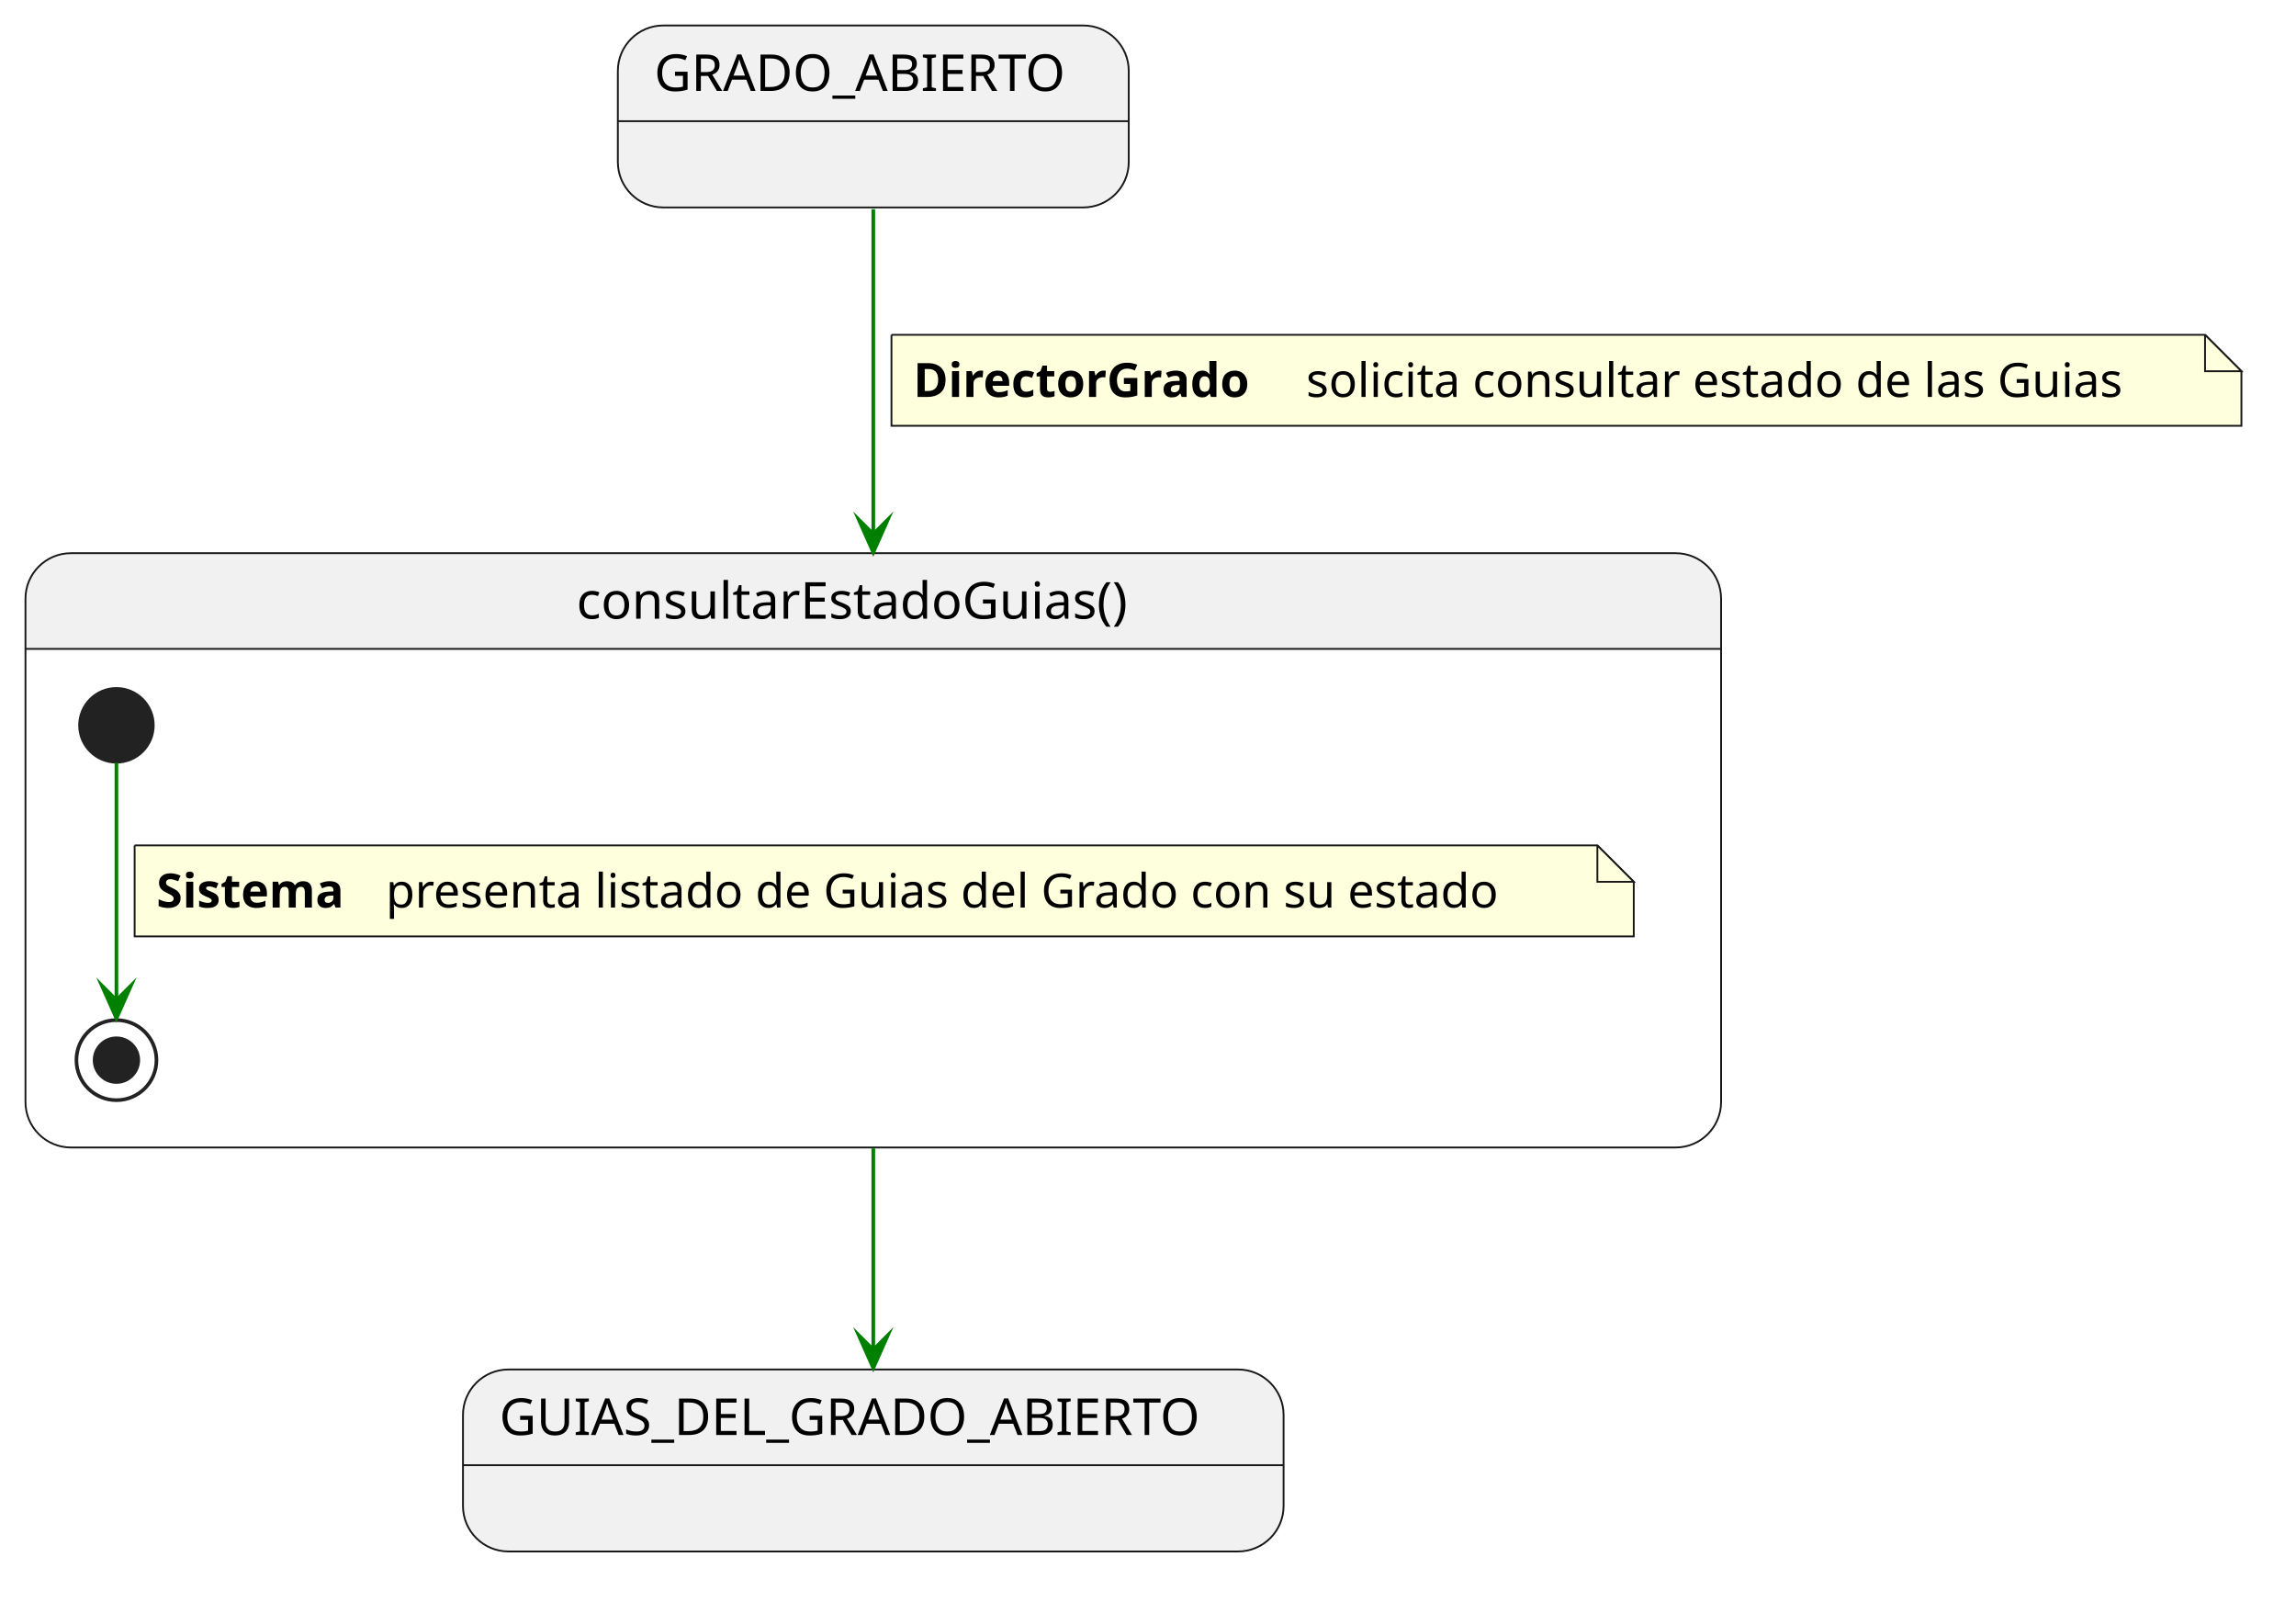
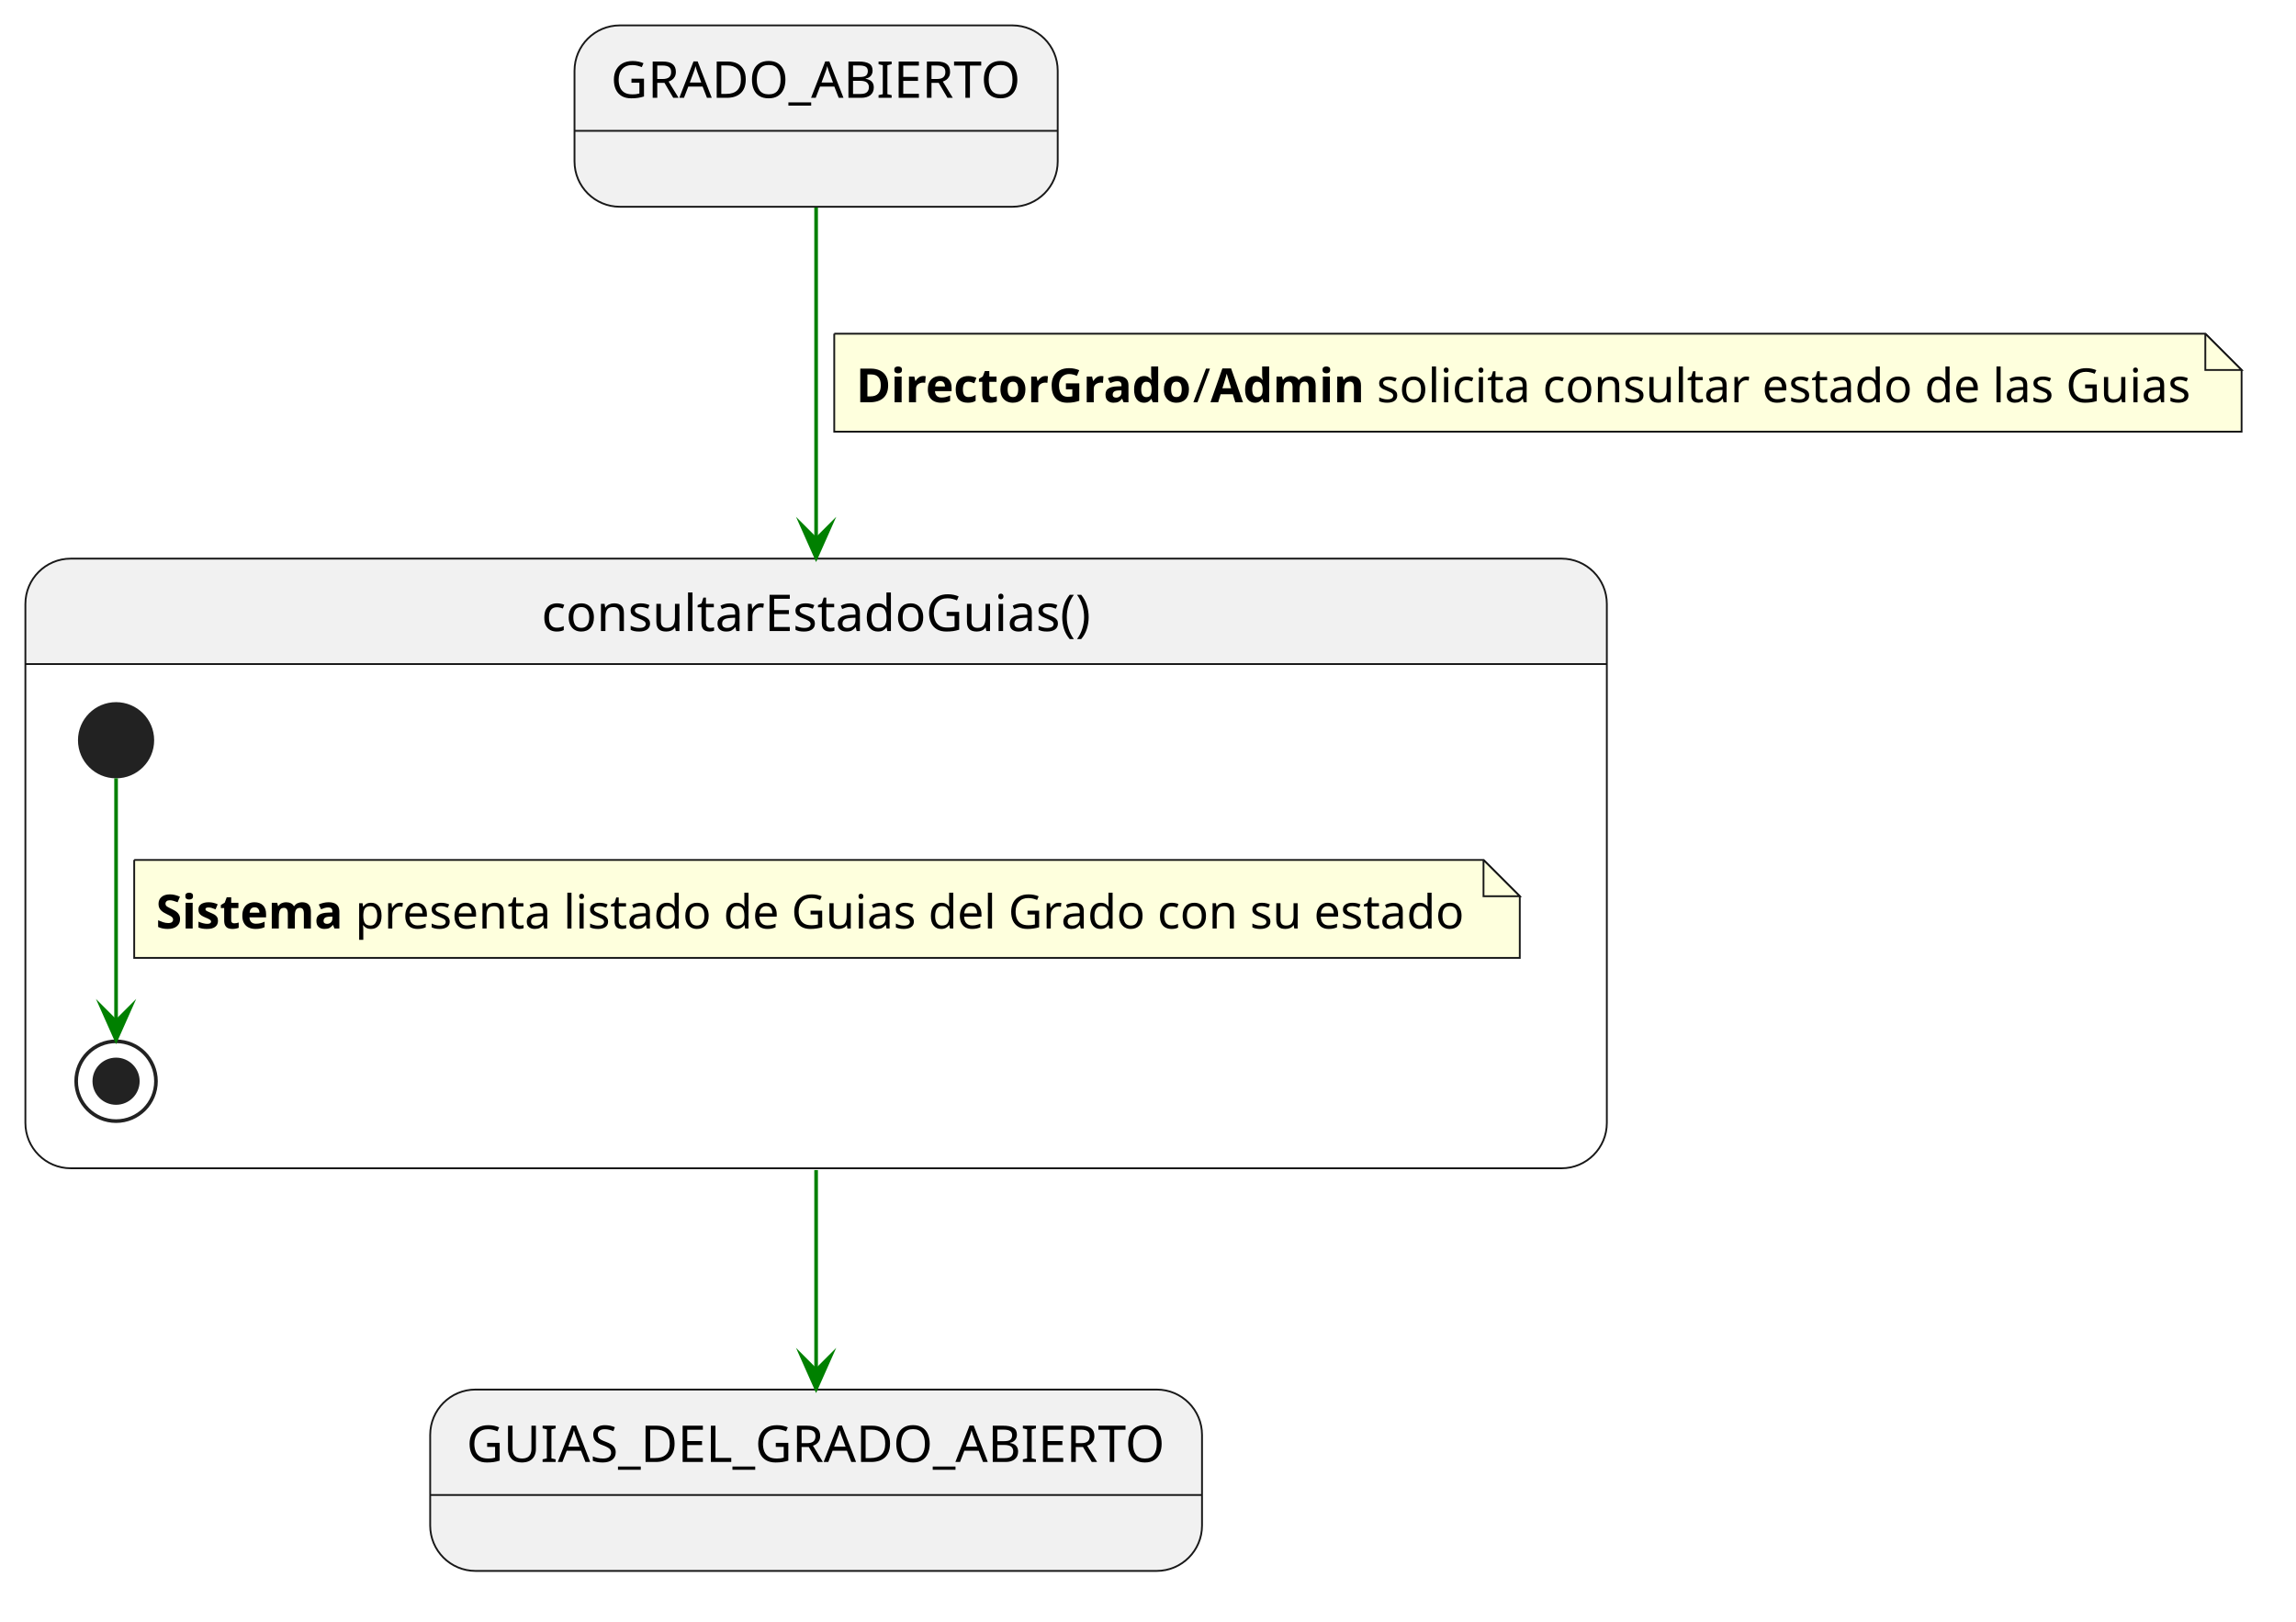
- <svg xmlns="http://www.w3.org/2000/svg" version="1.1" data-diagram-type="STATE" style="width:631px;height:440px;background:#FFFFFF;" width="631px" height="440px" viewBox="0 0 631 440" zoomAndPan="magnify" preserveAspectRatio="none" contentStyleType="text/css">
+ <svg xmlns="http://www.w3.org/2000/svg" version="1.1" data-diagram-type="STATE" style="width:633px;height:447px;background:#FFFFFF;" width="633px" height="447px" viewBox="0 0 633 447" zoomAndPan="magnify" preserveAspectRatio="none" contentStyleType="text/css">
  <defs />
  <g font-family="sans-serif" lengthAdjust="spacing">
-     <g class="entity" data-qualified-name="GRADO_ABIERTO" id="ent0001" data-source-line="3">
-       <rect x="169.8" y="7" width="140.408" height="50" fill="#F1F1F1" style="stroke:#181818;stroke-width:0.5;" rx="12.5" ry="12.5" />
-       <line x1="169.8" y1="33.297" x2="310.208" y2="33.297" style="stroke:#181818;stroke-width:0.5;" />
-       <text x="179.8" y="24.995" fill="#000" font-size="14" textLength="120.408">GRADO_ABIERTO</text>
+     <g class="entity" data-qualified-name="GRADO_ABIERTO" id="ent0001" data-source-line="4">
+       <rect x="158.39" y="7" width="133.218" height="50" fill="#F1F1F1" style="stroke:#181818;stroke-width:0.5;" rx="12.5" ry="12.5" />
+       <line x1="158.39" y1="36.068" x2="291.608" y2="36.068" style="stroke:#181818;stroke-width:0.5;" />
+       <text x="168.39" y="26.966" fill="#000" font-size="14" textLength="113.218">GRADO_ABIERTO</text>
    </g>
-     <g class="entity" data-qualified-name="GUIAS_DEL_GRADO_ABIERTO_SALIDA" id="ent0002" data-source-line="4">
-       <rect x="127.24" y="376.3" width="225.522" height="50" fill="#F1F1F1" style="stroke:#181818;stroke-width:0.5;" rx="12.5" ry="12.5" />
-       <line x1="127.24" y1="402.597" x2="352.762" y2="402.597" style="stroke:#181818;stroke-width:0.5;" />
-       <text x="137.24" y="394.295" fill="#000" font-size="14" textLength="205.522">GUIAS_DEL_GRADO_ABIERTO</text>
+     <g class="entity" data-qualified-name="GUIAS_DEL_GRADO_ABIERTO_SALIDA" id="ent0002" data-source-line="5">
+       <rect x="118.6" y="383.07" width="212.793" height="50" fill="#F1F1F1" style="stroke:#181818;stroke-width:0.5;" rx="12.5" ry="12.5" />
+       <line x1="118.6" y1="412.138" x2="331.393" y2="412.138" style="stroke:#181818;stroke-width:0.5;" />
+       <text x="128.6" y="403.036" fill="#000" font-size="14" textLength="192.793">GUIAS_DEL_GRADO_ABIERTO</text>
    </g>
-     <g class="entity" data-qualified-name="consultarEstadoGuias" id="ent0003" data-source-line="11">
-       <path d="M19.5,152 L460.5,152 A12.5,12.5 0 0 1 473,164.5 L473,178.297 L7,178.297 L7,164.5 A12.5,12.5 0 0 1 19.5,152" fill="#F1F1F1" />
-       <rect x="7" y="152" width="466" height="163.297" fill="none" style="stroke:#181818;stroke-width:0.5;" rx="12.5" ry="12.5" />
-       <line x1="7" y1="178.297" x2="473" y2="178.297" style="stroke:#181818;stroke-width:0.5;" />
-       <text x="158.458" y="169.995" fill="#000" font-size="14" textLength="163.085">consultarEstadoGuias()</text>
-       <g class="start_entity" data-qualified-name="consultarEstadoGuias..start.consultarEstadoGuias" id="ent0005" data-source-line="13">
-         <ellipse cx="32" cy="199.297" rx="10" ry="10" fill="#222" style="stroke:#222;stroke-width:1;" />
+     <g class="entity" data-qualified-name="consultarEstadoGuias" id="ent0003" data-source-line="12">
+       <path d="M19.5,154 L430.5,154 A12.5,12.5 0 0 1 443,166.5 L443,183.068 L7,183.068 L7,166.5 A12.5,12.5 0 0 1 19.5,154" fill="#F1F1F1" />
+       <rect x="7" y="154" width="436" height="168.068" fill="none" style="stroke:#181818;stroke-width:0.5;" rx="12.5" ry="12.5" />
+       <line x1="7" y1="183.068" x2="443" y2="183.068" style="stroke:#181818;stroke-width:0.5;" />
+       <text x="149.302" y="173.966" fill="#000" font-size="14" textLength="151.395">consultarEstadoGuias()</text>
+       <g class="start_entity" data-qualified-name="consultarEstadoGuias..start.consultarEstadoGuias" id="ent0005" data-source-line="14">
+         <ellipse cx="32" cy="204.068" rx="10" ry="10" fill="#222" style="stroke:#222;stroke-width:1;" />
      </g>
-       <g class="end_entity" data-qualified-name="consultarEstadoGuias..end.consultarEstadoGuias" id="ent0006" data-source-line="13">
-         <ellipse cx="32" cy="291.297" rx="11" ry="11" fill="none" style="stroke:#222;stroke-width:1;" />
-         <ellipse cx="32" cy="291.297" rx="6" ry="6" fill="#222" style="stroke:#222;stroke-width:1;" />
+       <g class="end_entity" data-qualified-name="consultarEstadoGuias..end.consultarEstadoGuias" id="ent0006" data-source-line="14">
+         <ellipse cx="32" cy="298.068" rx="11" ry="11" fill="none" style="stroke:#222;stroke-width:1;" />
+         <ellipse cx="32" cy="298.068" rx="6" ry="6" fill="#222" style="stroke:#222;stroke-width:1;" />
      </g>
-       <g class="link" data-entity-1="ent0005" data-entity-2="ent0006" id="lnk7" data-source-line="13" data-link-type="dependency">
-         <path d="M32,209.587 C32,226.477 32,257.087 32,274.817" style="stroke:#008000;stroke-width:1;" fill="none" id="*start*consultarEstadoGuias-to-*end*consultarEstadoGuias" />
-         <polygon points="32,279.817,36,270.817,32,274.817,28,270.817,32,279.817" fill="#008000" style="stroke:#008000;stroke-width:1;stroke-linejoin:miter;stroke-miterlimit:10;" />
-         <path d="M37,232.297 L37,257.297 L449,257.297 L449,242.297 L439,232.297 L37,232.297" style="stroke:#181818;stroke-width:0.5;" fill="#FEFFDD" />
-         <path d="M439,232.297 L439,242.297 L449,242.297 L439,232.297" style="stroke:#181818;stroke-width:0.5;" fill="#FEFFDD" />
-         <text x="43" y="249.364" fill="#000" font-size="13" textLength="58.906" font-weight="700">Sistema</text>
-         <text x="106.039" y="249.364" fill="#000" font-size="13" textLength="328.751">presenta listado de Guias del Grado con su estado</text>
+       <g class="link" data-entity-1="ent0005" data-entity-2="ent0006" id="lnk7" data-source-line="14" data-link-type="dependency">
+         <path d="M32,214.568 C32,231.918 32,263.618 32,281.638" style="stroke:#008000;stroke-width:1;" fill="none" id="*start*consultarEstadoGuias-to-*end*consultarEstadoGuias" />
+         <polygon points="32,286.638,36,277.638,32,281.638,28,277.638,32,286.638" fill="#008000" style="stroke:#008000;stroke-width:1;stroke-linejoin:miter;stroke-miterlimit:10;" />
+         <path d="M37,237.068 L37,264.068 L419,264.068 L419,247.068 L409,237.068 L37,237.068" style="stroke:#181818;stroke-width:0.5;" fill="#FEFFDD" />
+         <path d="M409,237.068 L409,247.068 L419,247.068 L409,237.068" style="stroke:#181818;stroke-width:0.5;" fill="#FEFFDD" />
+         <text x="43" y="255.965" fill="#000" font-size="13" textLength="51.532" font-weight="700">Sistema</text>
+         <text x="97.912" y="255.965" fill="#000" font-size="13" textLength="306.267">presenta listado de Guias del Grado con su estado</text>
      </g>
    </g>
-     <g class="link" data-entity-1="ent0001" data-entity-2="ent0003" id="lnk4" data-source-line="6" data-link-type="dependency">
-       <path d="M240,57.48 C240,81.02 240,112.9 240,146.77" style="stroke:#008000;stroke-width:1;" fill="none" id="GRADO_ABIERTO-to-consultarEstadoGuias" />
-       <polygon points="240,151.77,244,142.77,240,146.77,236,142.77,240,151.77" fill="#008000" style="stroke:#008000;stroke-width:1;stroke-linejoin:miter;stroke-miterlimit:10;" />
-       <path d="M245,92 L245,117 L616,117 L616,102 L606,92 L245,92" style="stroke:#181818;stroke-width:0.5;" fill="#FEFFDD" />
-       <path d="M606,92 L606,102 L616,102 L606,92" style="stroke:#181818;stroke-width:0.5;" fill="#FEFFDD" />
-       <text x="251" y="109.067" fill="#000" font-size="13" textLength="103.829" font-weight="700">DirectorGrado</text>
-       <text x="358.961" y="109.067" fill="#000" font-size="13" textLength="242.112">solicita consultar estado de las Guias</text>
+     <g class="link" data-entity-1="ent0001" data-entity-2="ent0003" id="lnk4" data-source-line="7" data-link-type="dependency">
+       <path d="M225,57.21 C225,81.07 225,113.9 225,148.72" style="stroke:#008000;stroke-width:1;" fill="none" id="GRADO_ABIERTO-to-consultarEstadoGuias" />
+       <polygon points="225,153.72,229,144.72,225,148.72,221,144.72,225,153.72" fill="#008000" style="stroke:#008000;stroke-width:1;stroke-linejoin:miter;stroke-miterlimit:10;" />
+       <path d="M230,92 L230,119 L618,119 L618,102 L608,92 L230,92" style="stroke:#181818;stroke-width:0.5;" fill="#FEFFDD" />
+       <path d="M608,92 L608,102 L618,102 L608,92" style="stroke:#181818;stroke-width:0.5;" fill="#FEFFDD" />
+       <text x="236" y="110.897" fill="#000" font-size="13" textLength="92.885" font-weight="700">DirectorGrado</text>
+       <text x="328.885" y="110.897" fill="#000" font-size="13">/</text>
+       <text x="333.721" y="110.897" fill="#000" font-size="13" textLength="42.471" font-weight="700">Admin</text>
+       <text x="379.572" y="110.897" fill="#000" font-size="13" textLength="224.367">solicita consultar estado de las Guias</text>
    </g>
-     <g class="link" data-entity-1="ent0003" data-entity-2="ent0002" id="lnk8" data-source-line="19" data-link-type="dependency">
-       <path d="M240,315.53 C240,337.54 240,354.74 240,370.89" style="stroke:#008000;stroke-width:1;" fill="none" id="consultarEstadoGuias-to-GUIAS_DEL_GRADO_ABIERTO_SALIDA" />
-       <polygon points="240,375.89,244,366.89,240,370.89,236,366.89,240,375.89" fill="#008000" style="stroke:#008000;stroke-width:1;stroke-linejoin:miter;stroke-miterlimit:10;" />
+     <g class="link" data-entity-1="ent0003" data-entity-2="ent0002" id="lnk8" data-source-line="20" data-link-type="dependency">
+       <path d="M225,322.56 C225,344.64 225,361.75 225,377.82" style="stroke:#008000;stroke-width:1;" fill="none" id="consultarEstadoGuias-to-GUIAS_DEL_GRADO_ABIERTO_SALIDA" />
+       <polygon points="225,382.82,229,373.82,225,377.82,221,373.82,225,382.82" fill="#008000" style="stroke:#008000;stroke-width:1;stroke-linejoin:miter;stroke-miterlimit:10;" />
    </g>
  </g>
</svg>
